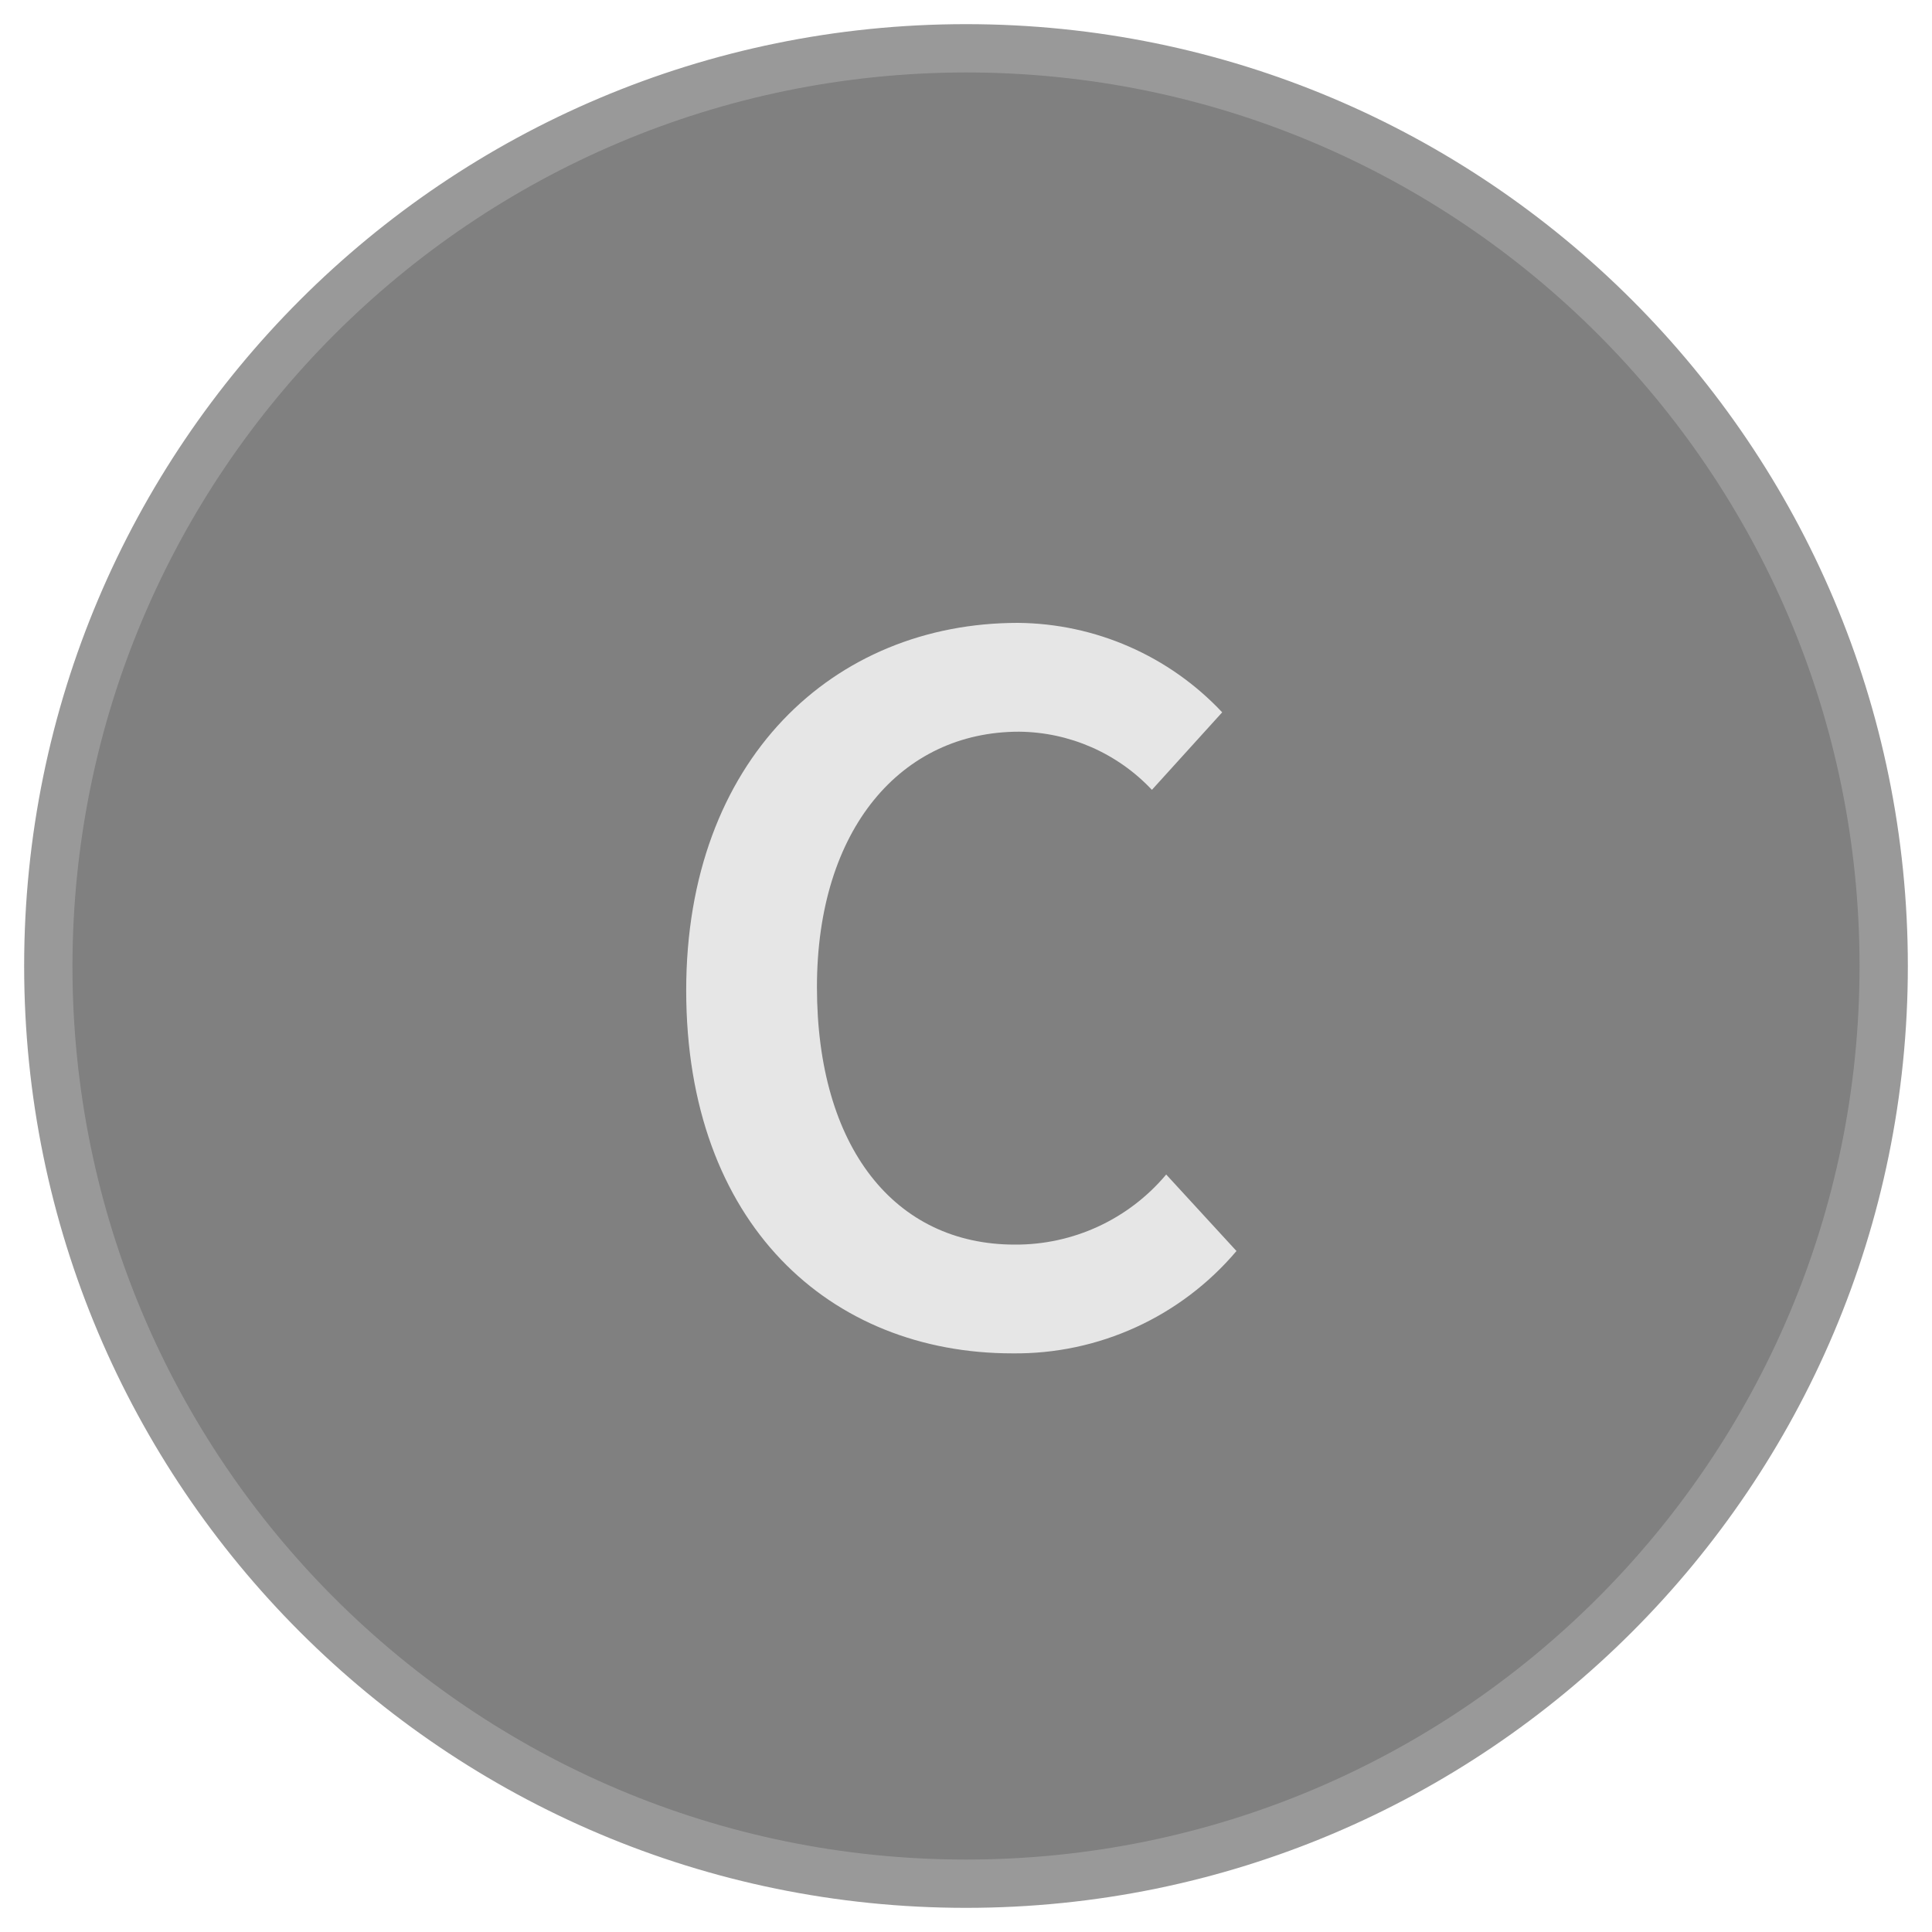
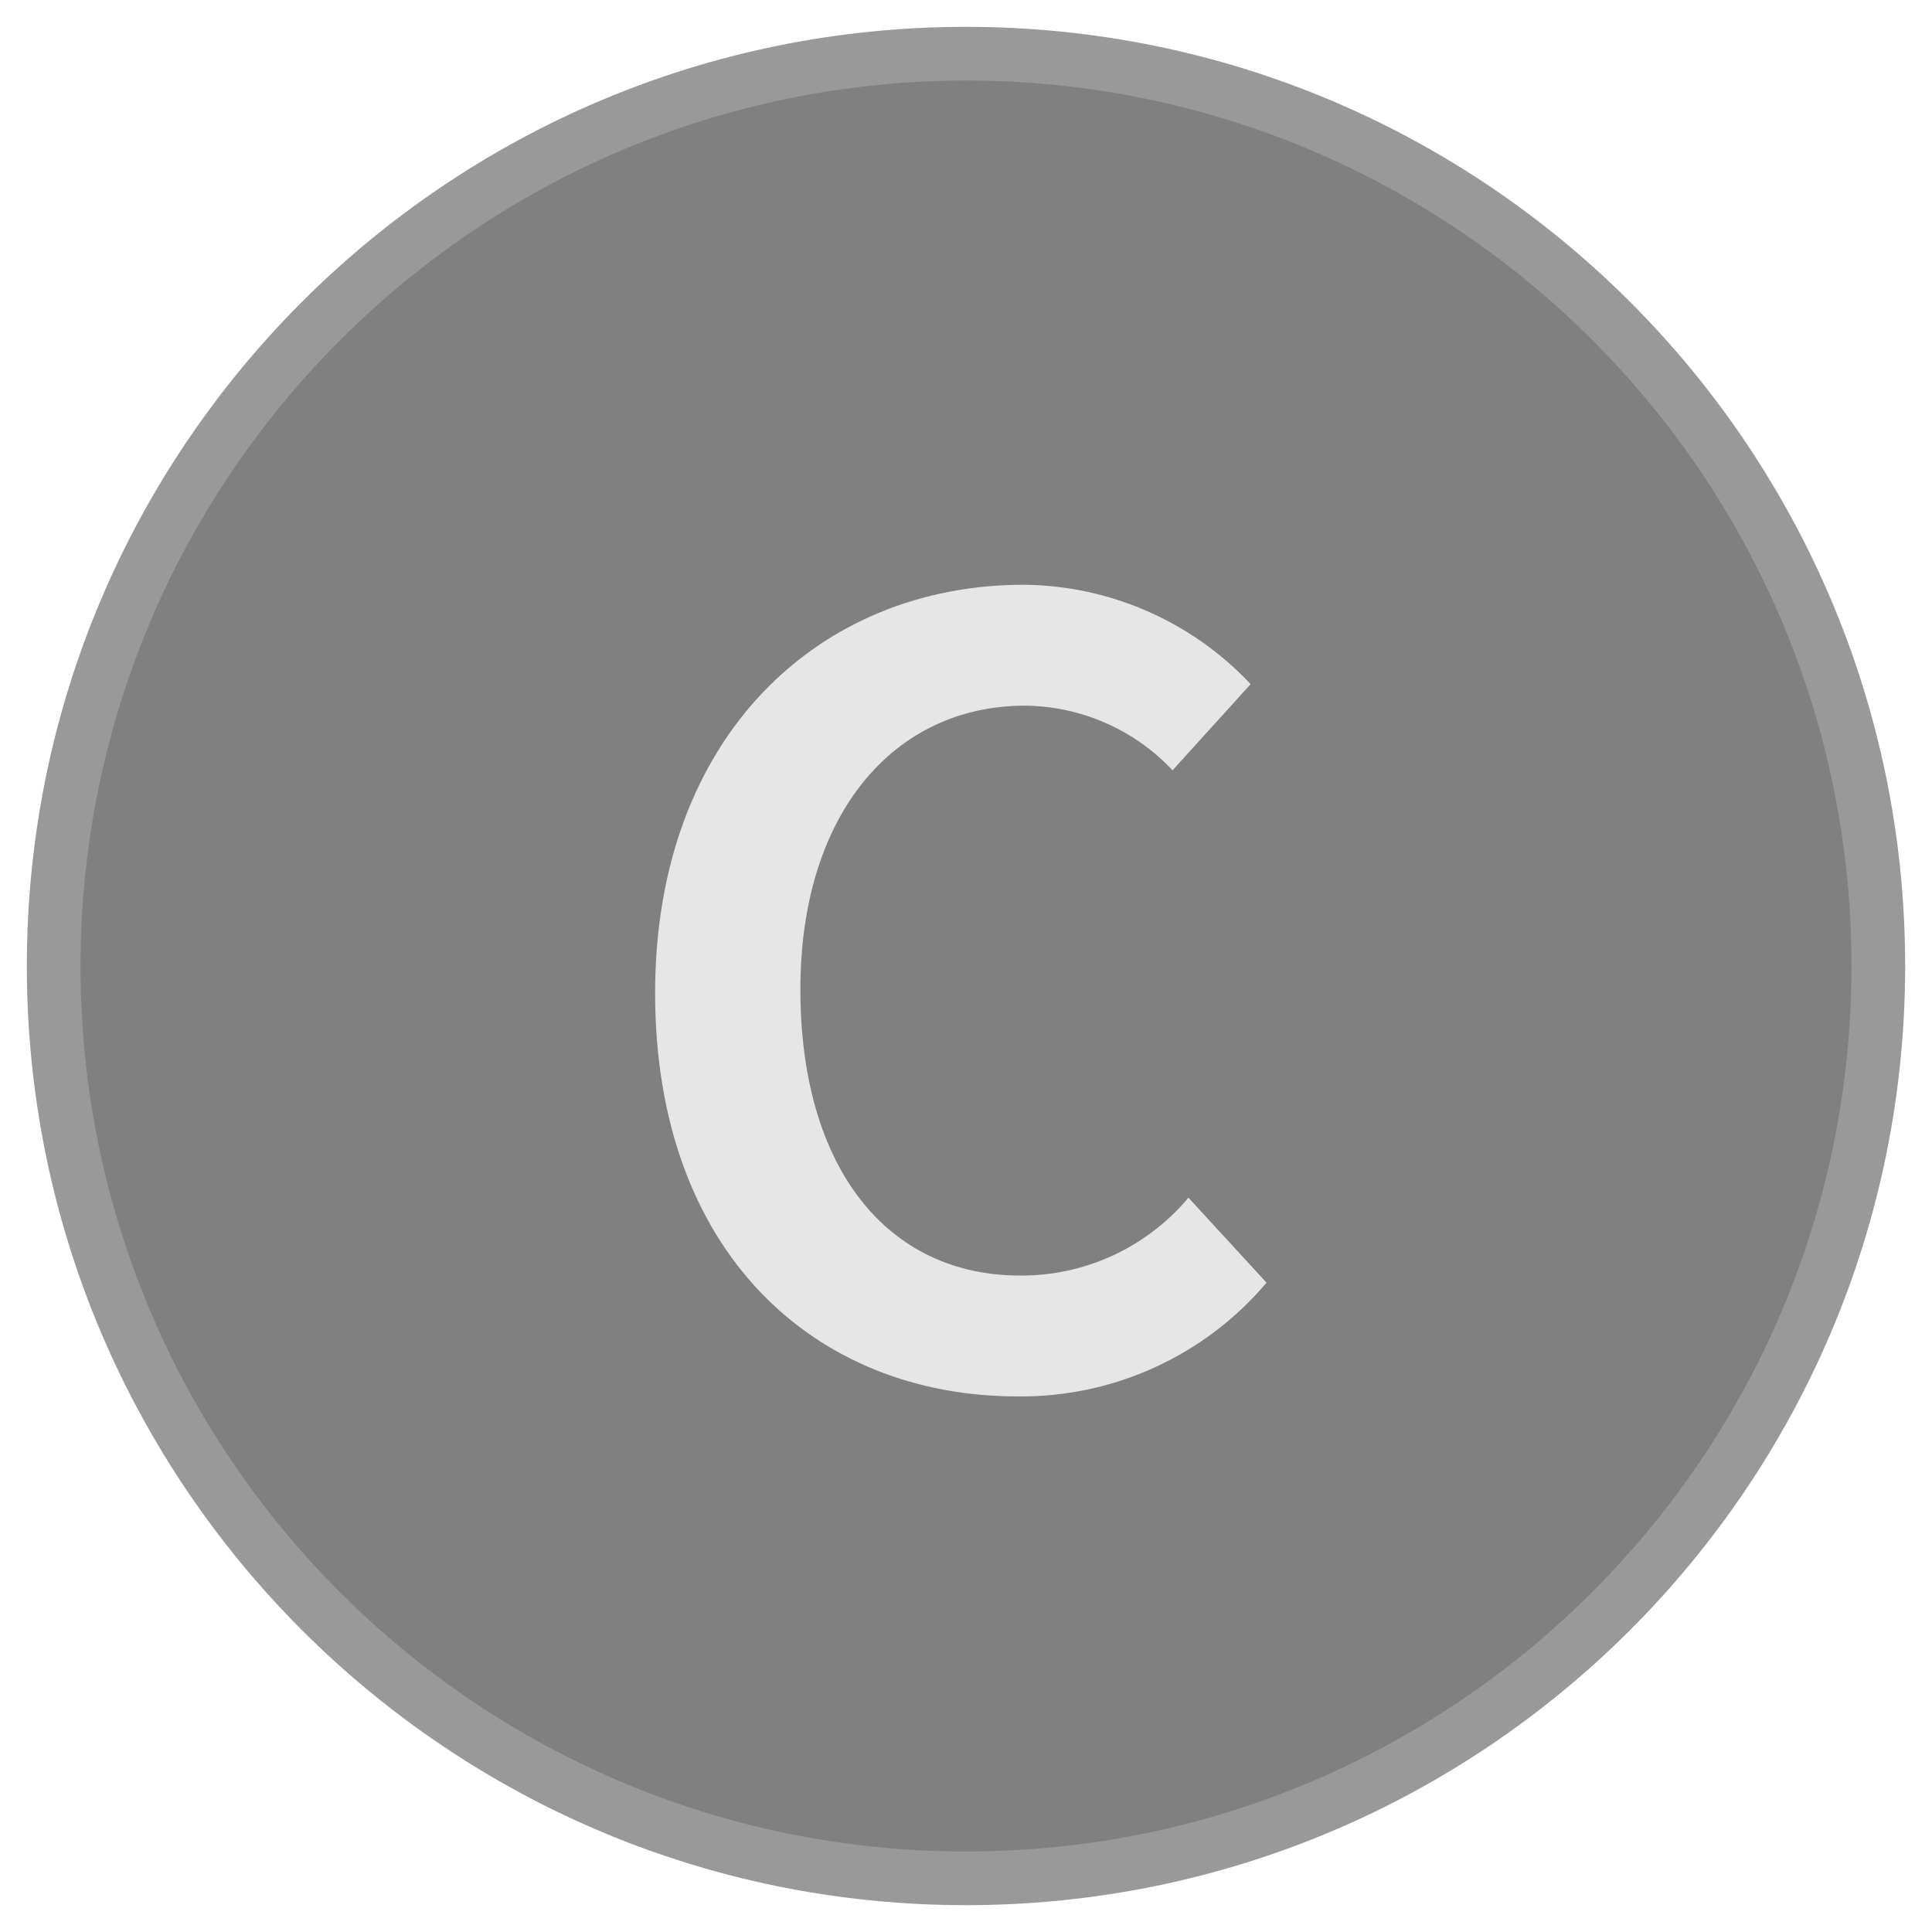
- <svg xmlns="http://www.w3.org/2000/svg" width="40" height="40" viewBox="0 0 40 40">
-   <circle cx="20" cy="20" r="19" fill="gray" />
-   <path d="M20,1.5A18.5,18.5,0,1,1,1.5,20,18.521,18.521,0,0,1,20,1.5m0-1A19.5,19.5,0,1,0,39.5,20,19.5,19.5,0,0,0,20,.5Z" fill="#999" />
-   <path d="M21.075,12.896a5.869,5.869,0,0,1,4.229,1.852l-1.455,1.605A3.822,3.822,0,0,0,21.098,15.149c-2.433,0-4.184,2.008-4.184,5.287,0,3.324,1.614,5.332,4.093,5.332a4.058,4.058,0,0,0,3.138-1.451l1.455,1.584a5.987,5.987,0,0,1-4.639,2.119c-3.775,0-6.754-2.677-6.754-7.517C14.208,15.729,17.255,12.896,21.075,12.896Z" fill="#e6e6e6" />
+ <svg xmlns="http://www.w3.org/2000/svg" viewBox="0 0 36 36">
+   <circle cx="18" cy="18" r="17" fill="gray" />
+   <path d="M18,1.5A16.5,16.5,0,1,1,1.5,18,16.519,16.519,0,0,1,18,1.5m0-1A17.5,17.5,0,1,0,35.5,18,17.5,17.5,0,0,0,18,.5Z" fill="#999" />
+   <path d="M19.075,10.896a5.869,5.869,0,0,1,4.229,1.852l-1.455,1.605A3.822,3.822,0,0,0,19.098,13.149c-2.433,0-4.184,2.008-4.184,5.287,0,3.324,1.614,5.332,4.093,5.332a4.058,4.058,0,0,0,3.138-1.451l1.455,1.584a5.987,5.987,0,0,1-4.639,2.119c-3.775,0-6.754-2.677-6.754-7.517C12.208,13.729,15.255,10.896,19.075,10.896Z" fill="#e6e6e6" />
</svg>
